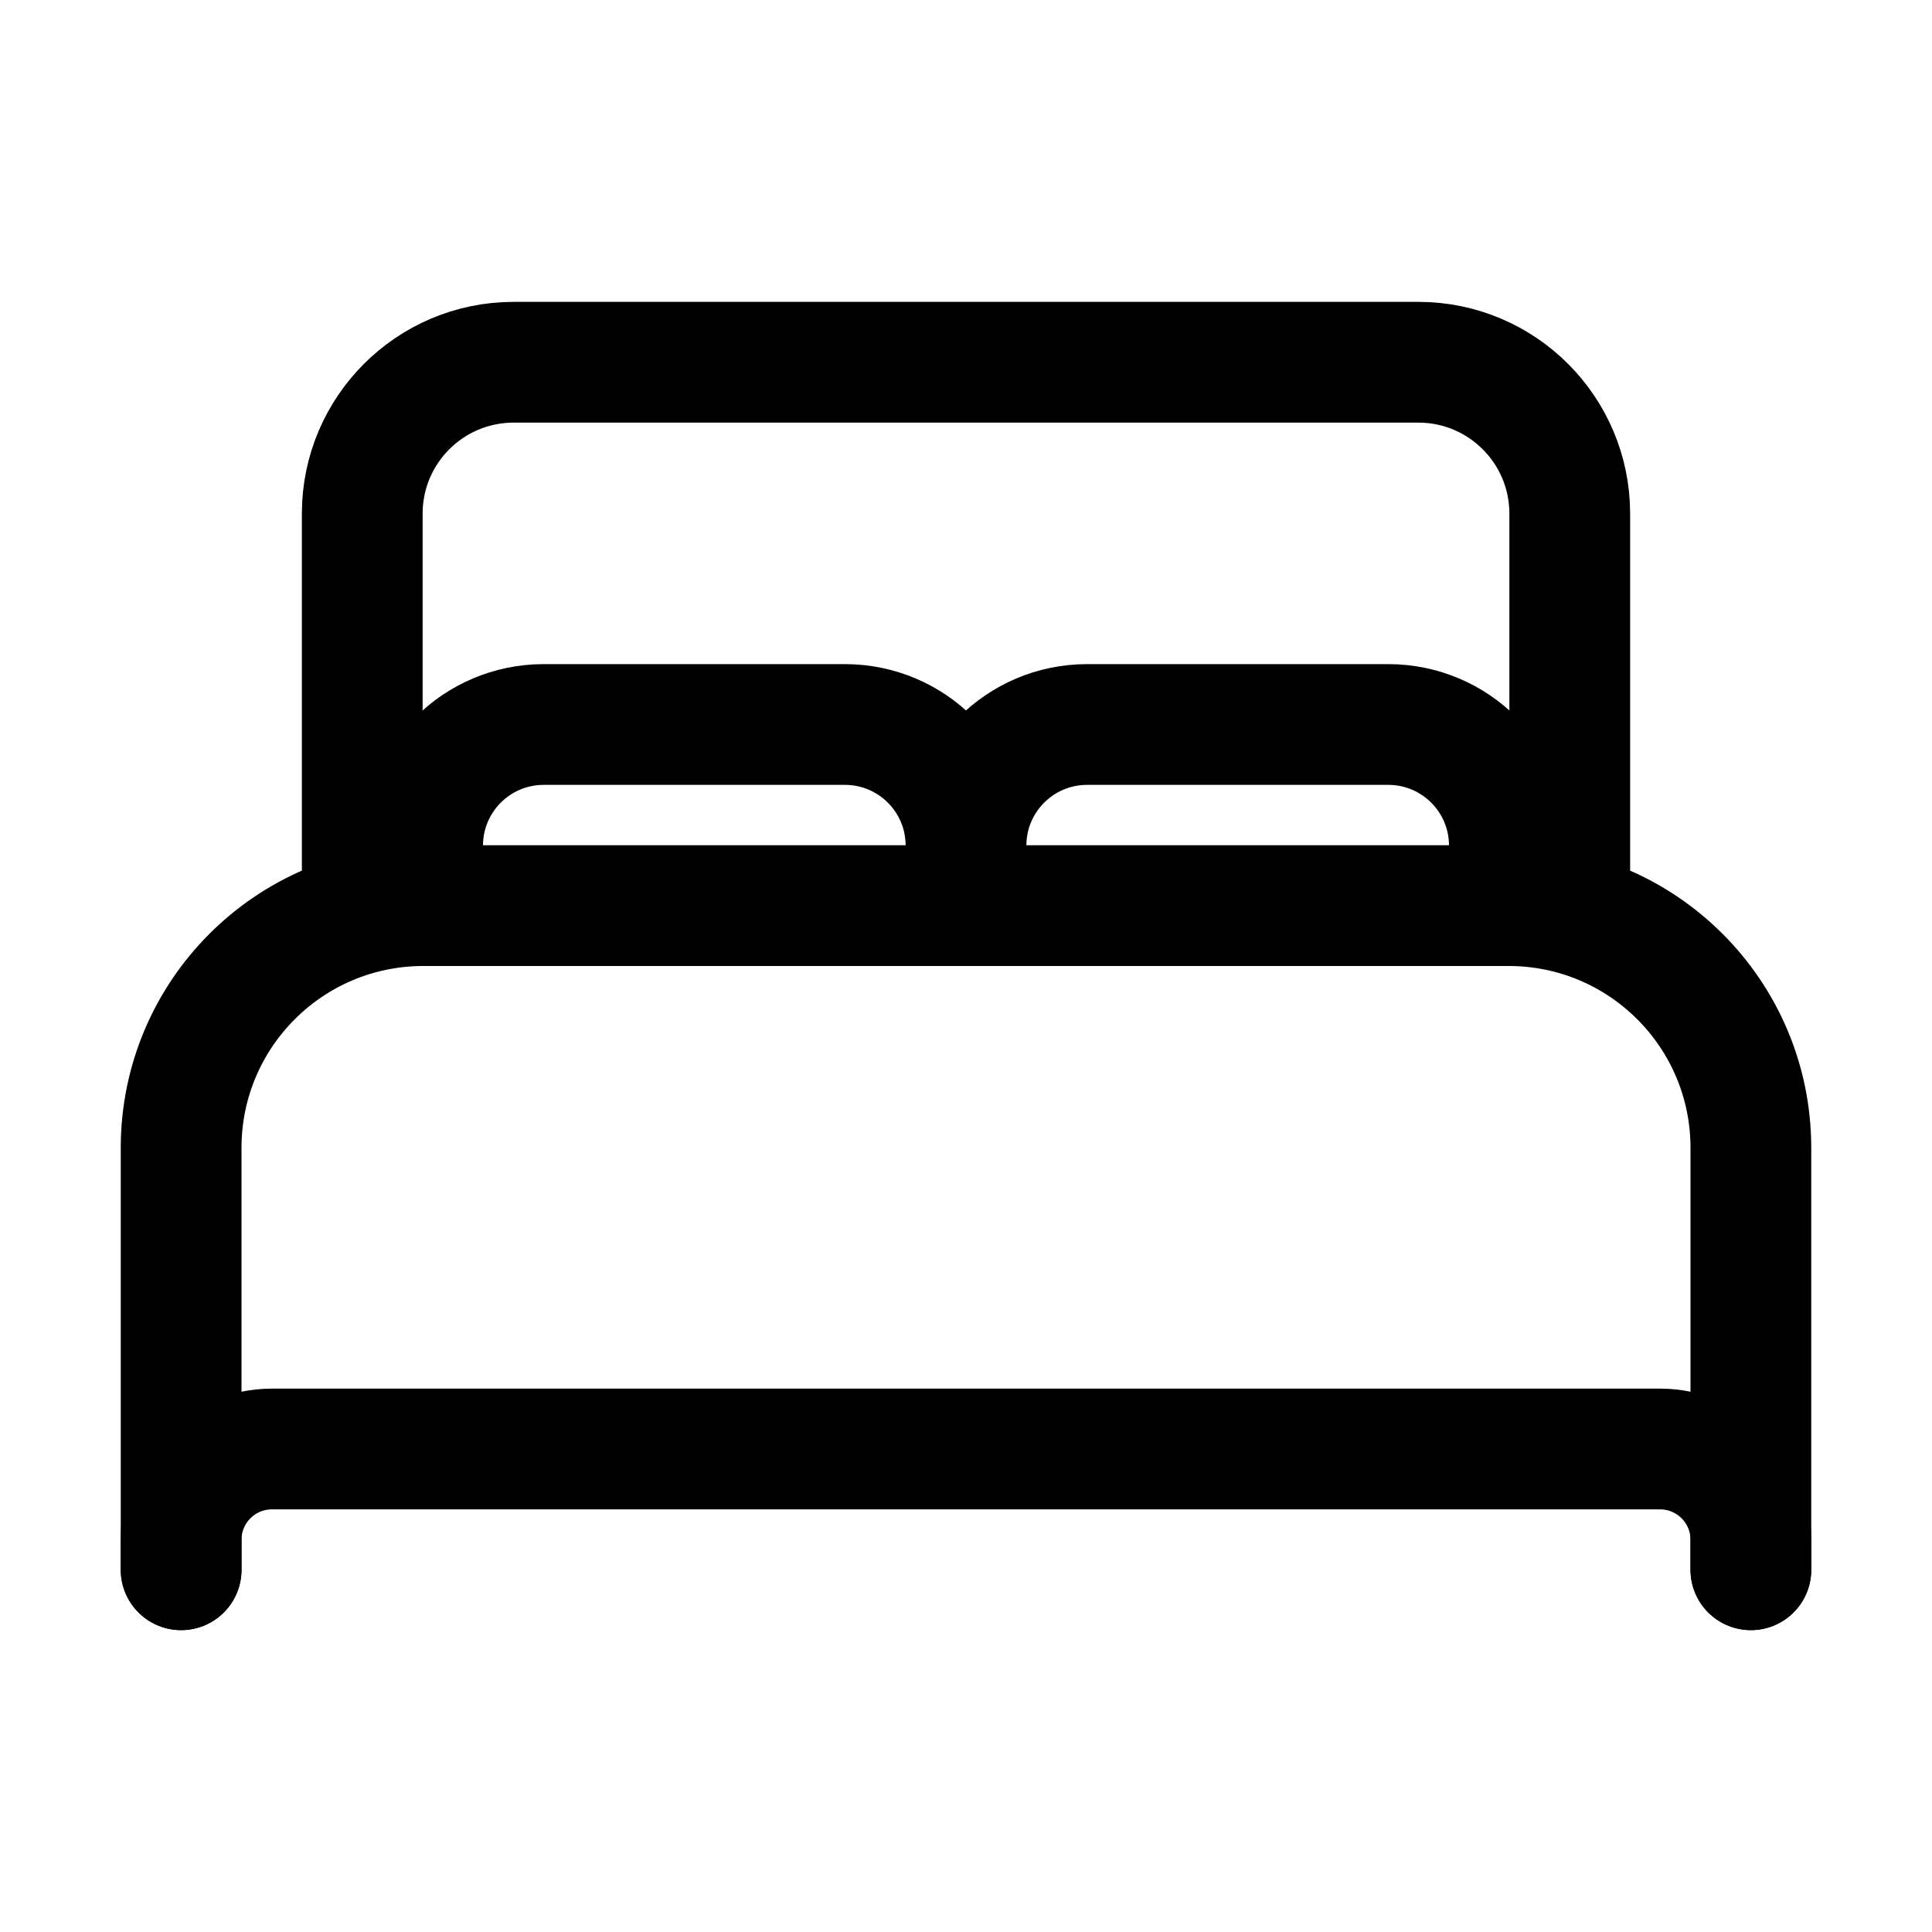
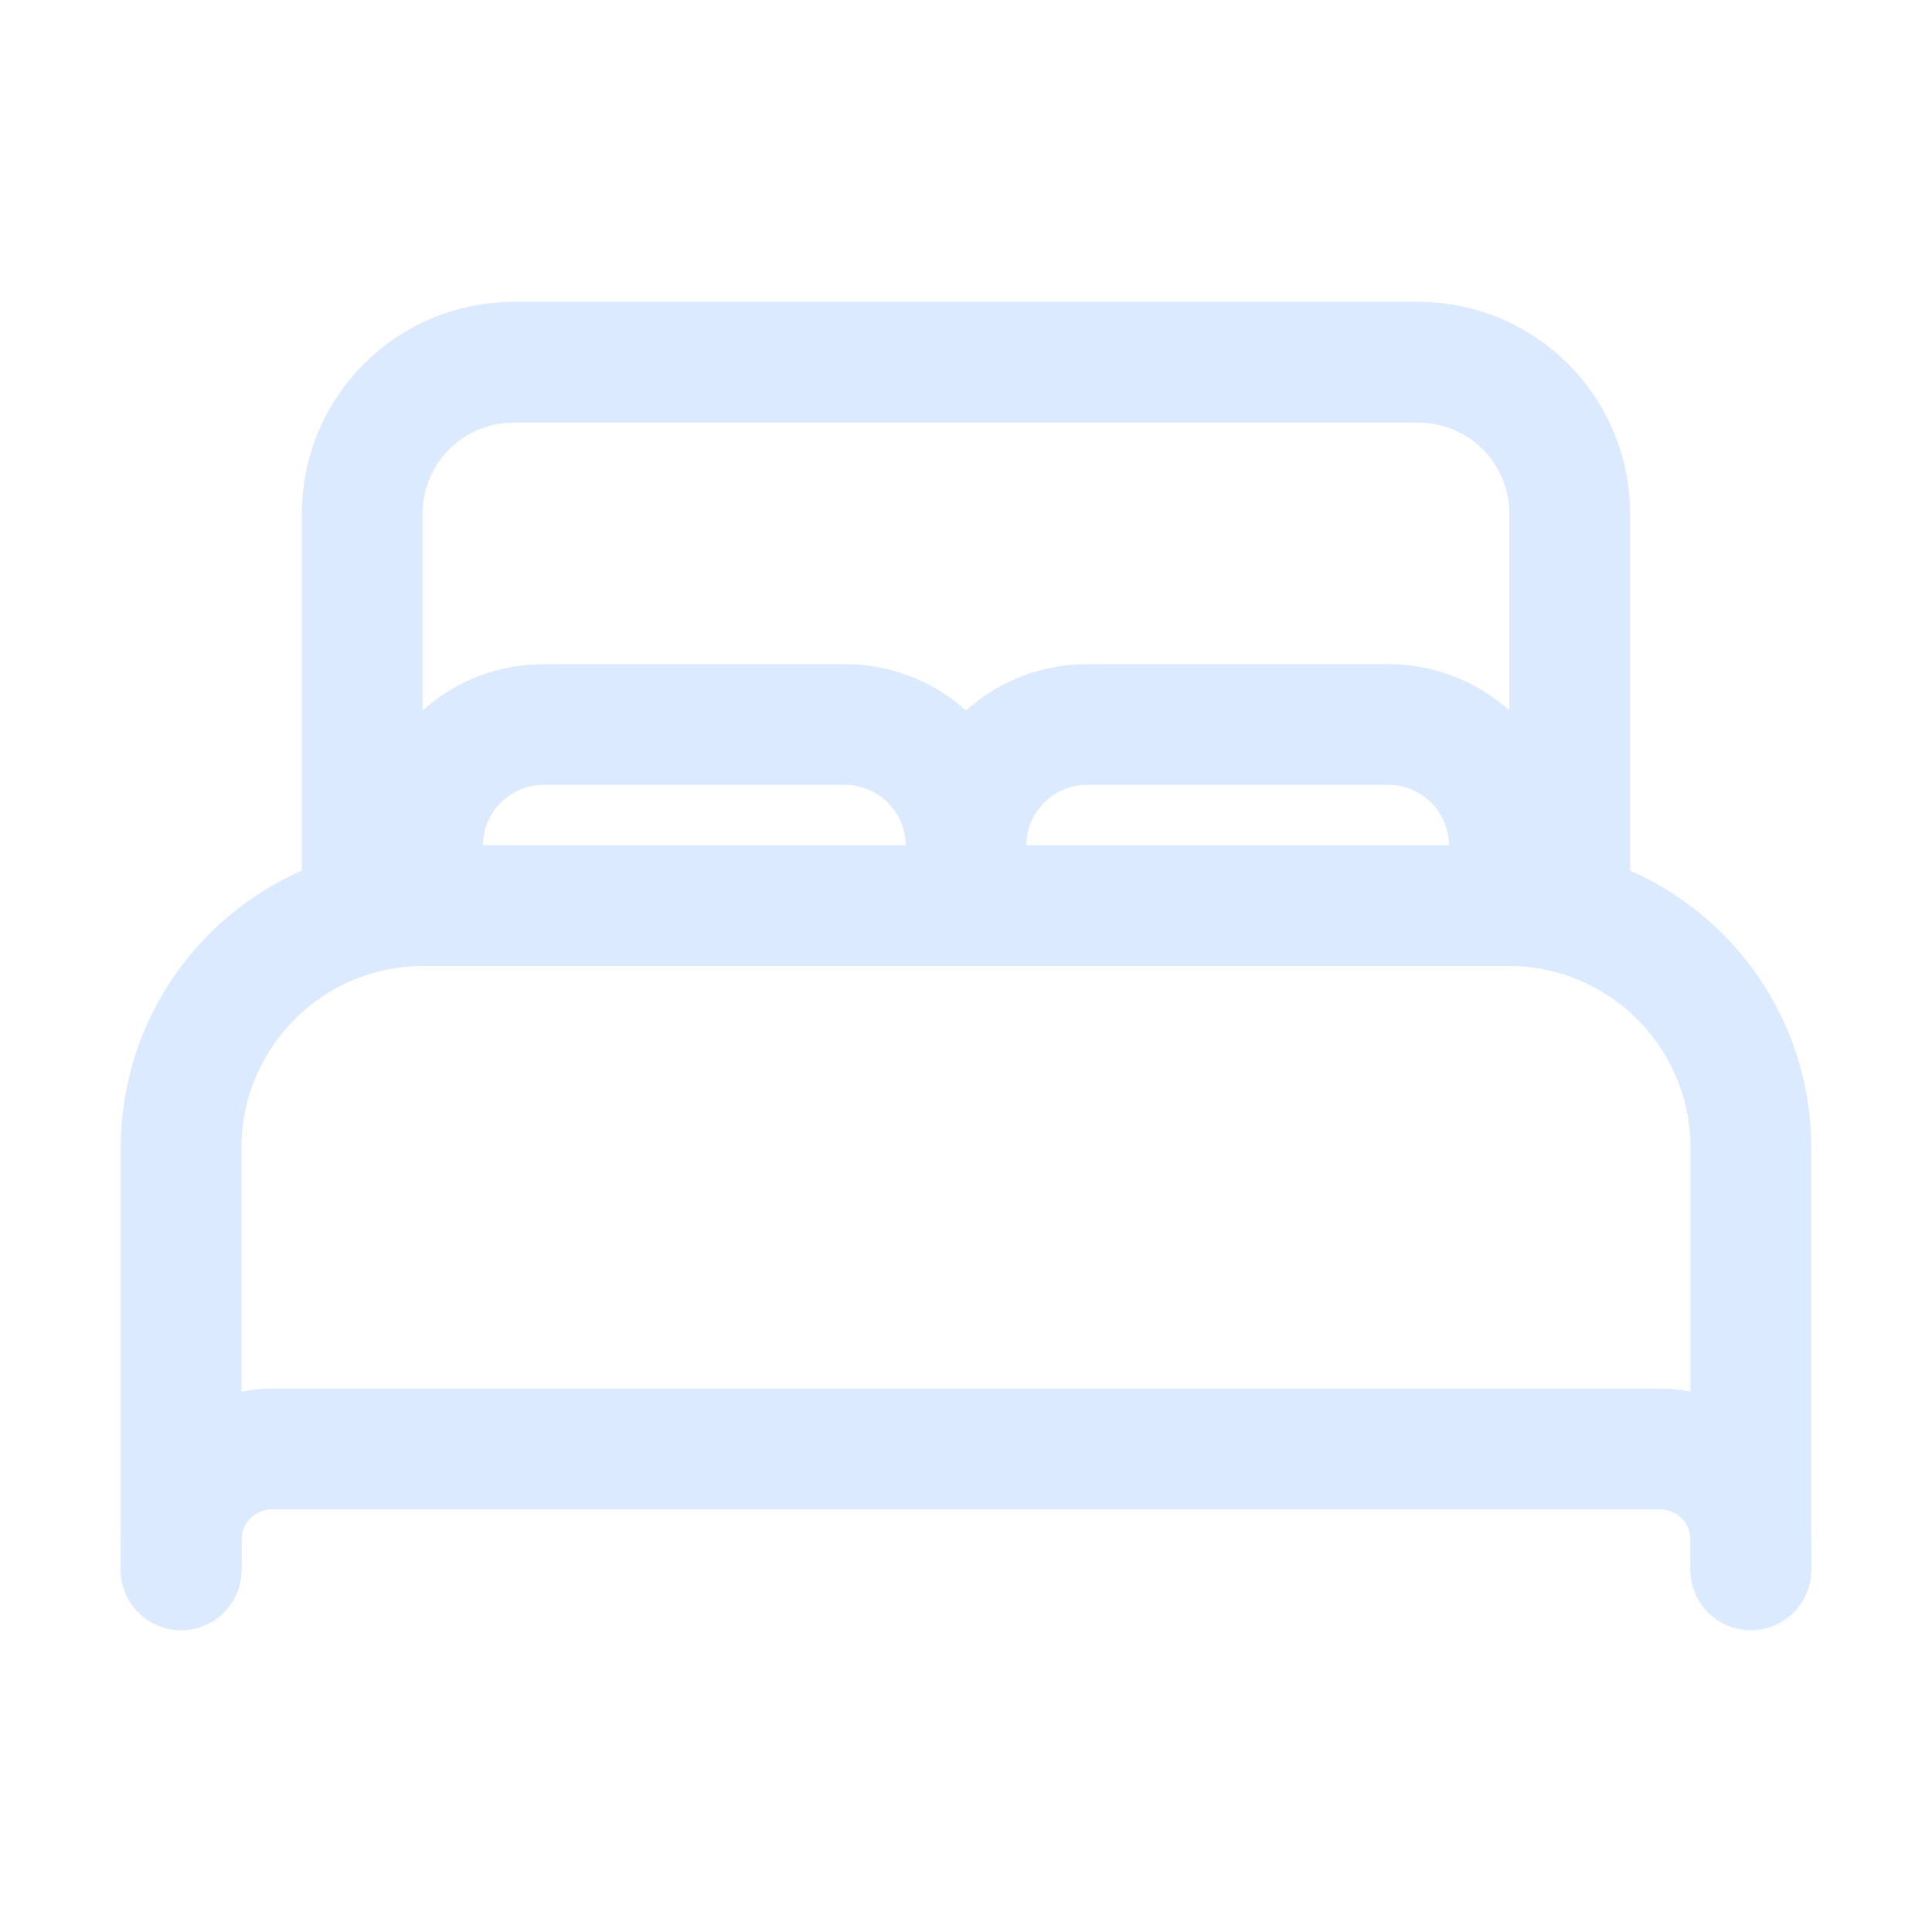
<svg xmlns="http://www.w3.org/2000/svg" class="ionicon" viewBox="0 0 512 512">
-   <path d="M384 240H96V136a40.12 40.12 0 0140-40h240a40.12 40.12 0 0140 40v104zM48 416V304a64.19 64.19 0 0164-64h288a64.19 64.19 0 0164 64v112" fill="none" stroke="currentColor" stroke-linecap="round" stroke-linejoin="round" stroke-width="32" />
-   <path d="M48 416v-8a24.07 24.07 0 0124-24h368a24.07 24.07 0 0124 24v8M112 240v-16a32.09 32.09 0 0132-32h80a32.09 32.09 0 0132 32v16M256 240v-16a32.09 32.09 0 0132-32h80a32.09 32.09 0 0132 32v16" fill="none" stroke="currentColor" stroke-linecap="round" stroke-linejoin="round" stroke-width="32" />
+   <path d="M384 240H96V136a40.12 40.12 0 0140-40h240a40.12 40.12 0 0140 40v104zM48 416V304a64.19 64.19 0 0164-64h288a64.19 64.19 0 0164 64v112" fill="none" stroke="#dbeafe" stroke-linecap="round" stroke-linejoin="round" stroke-width="32" />
+   <path d="M48 416v-8a24.07 24.07 0 0124-24h368a24.07 24.07 0 0124 24v8M112 240v-16a32.09 32.09 0 0132-32h80a32.09 32.09 0 0132 32v16M256 240v-16a32.09 32.09 0 0132-32h80a32.09 32.09 0 0132 32v16" fill="none" stroke="#dbeafe" stroke-linecap="round" stroke-linejoin="round" stroke-width="32" />
</svg>
